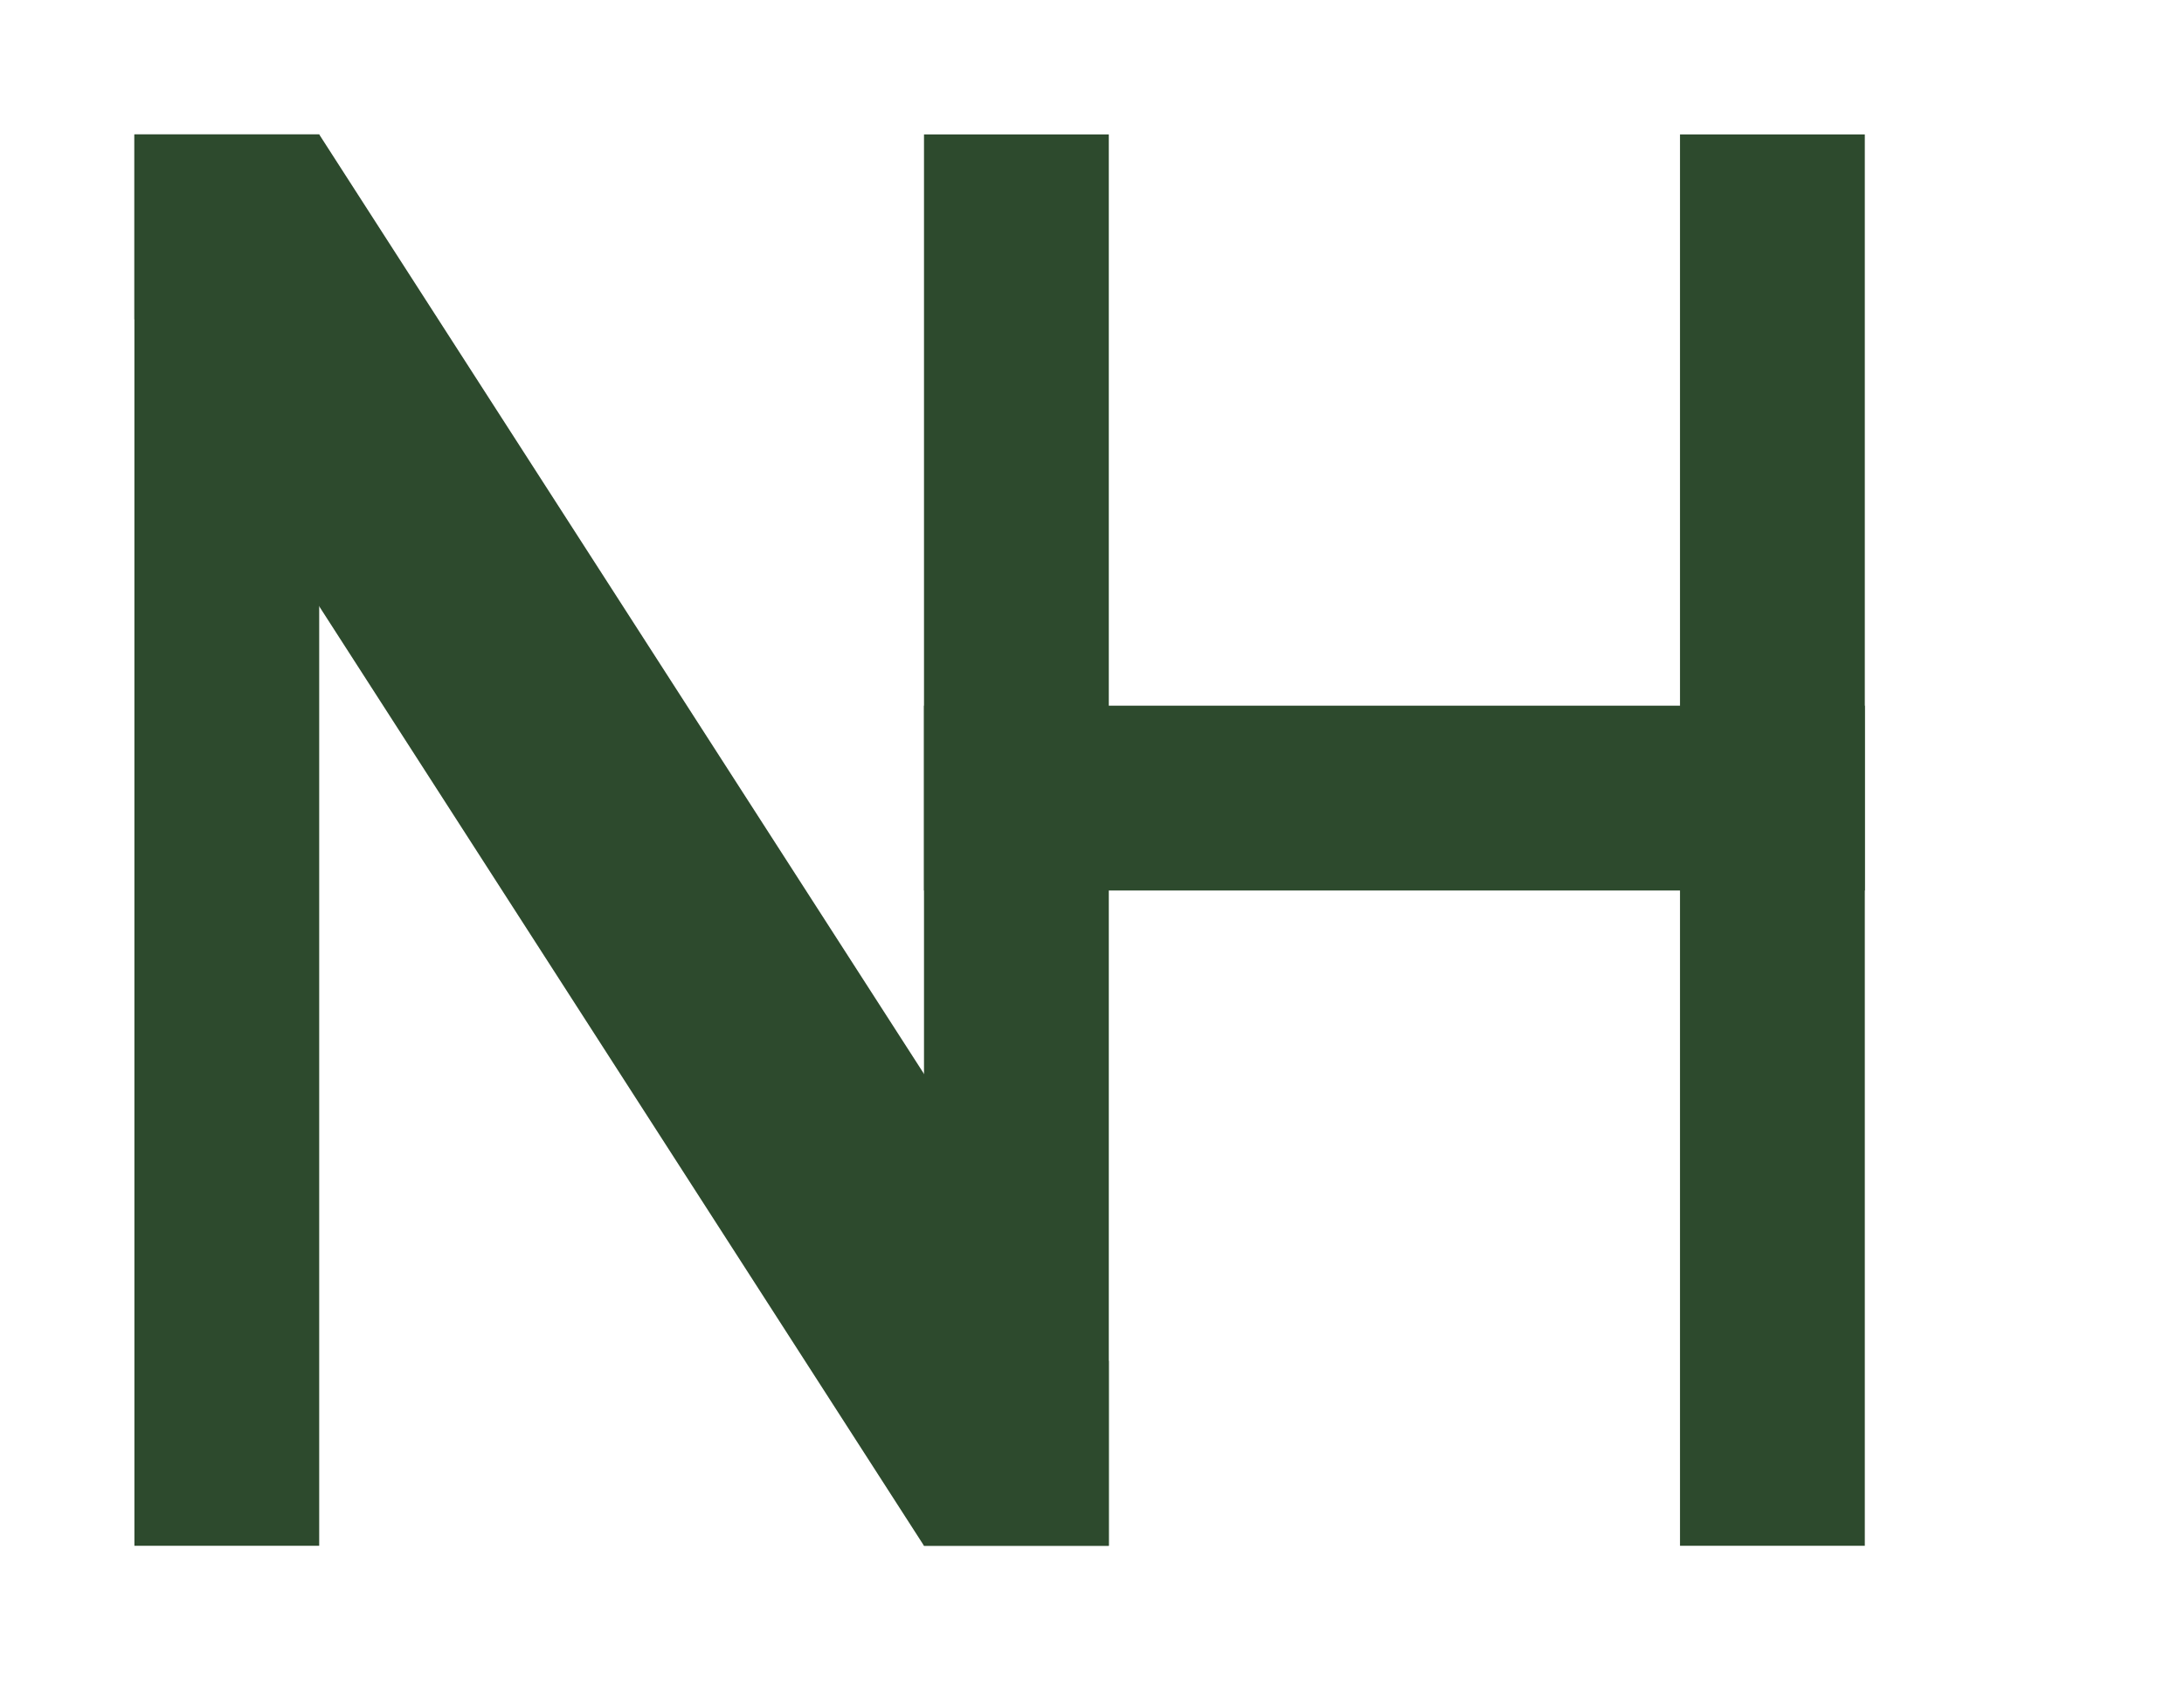
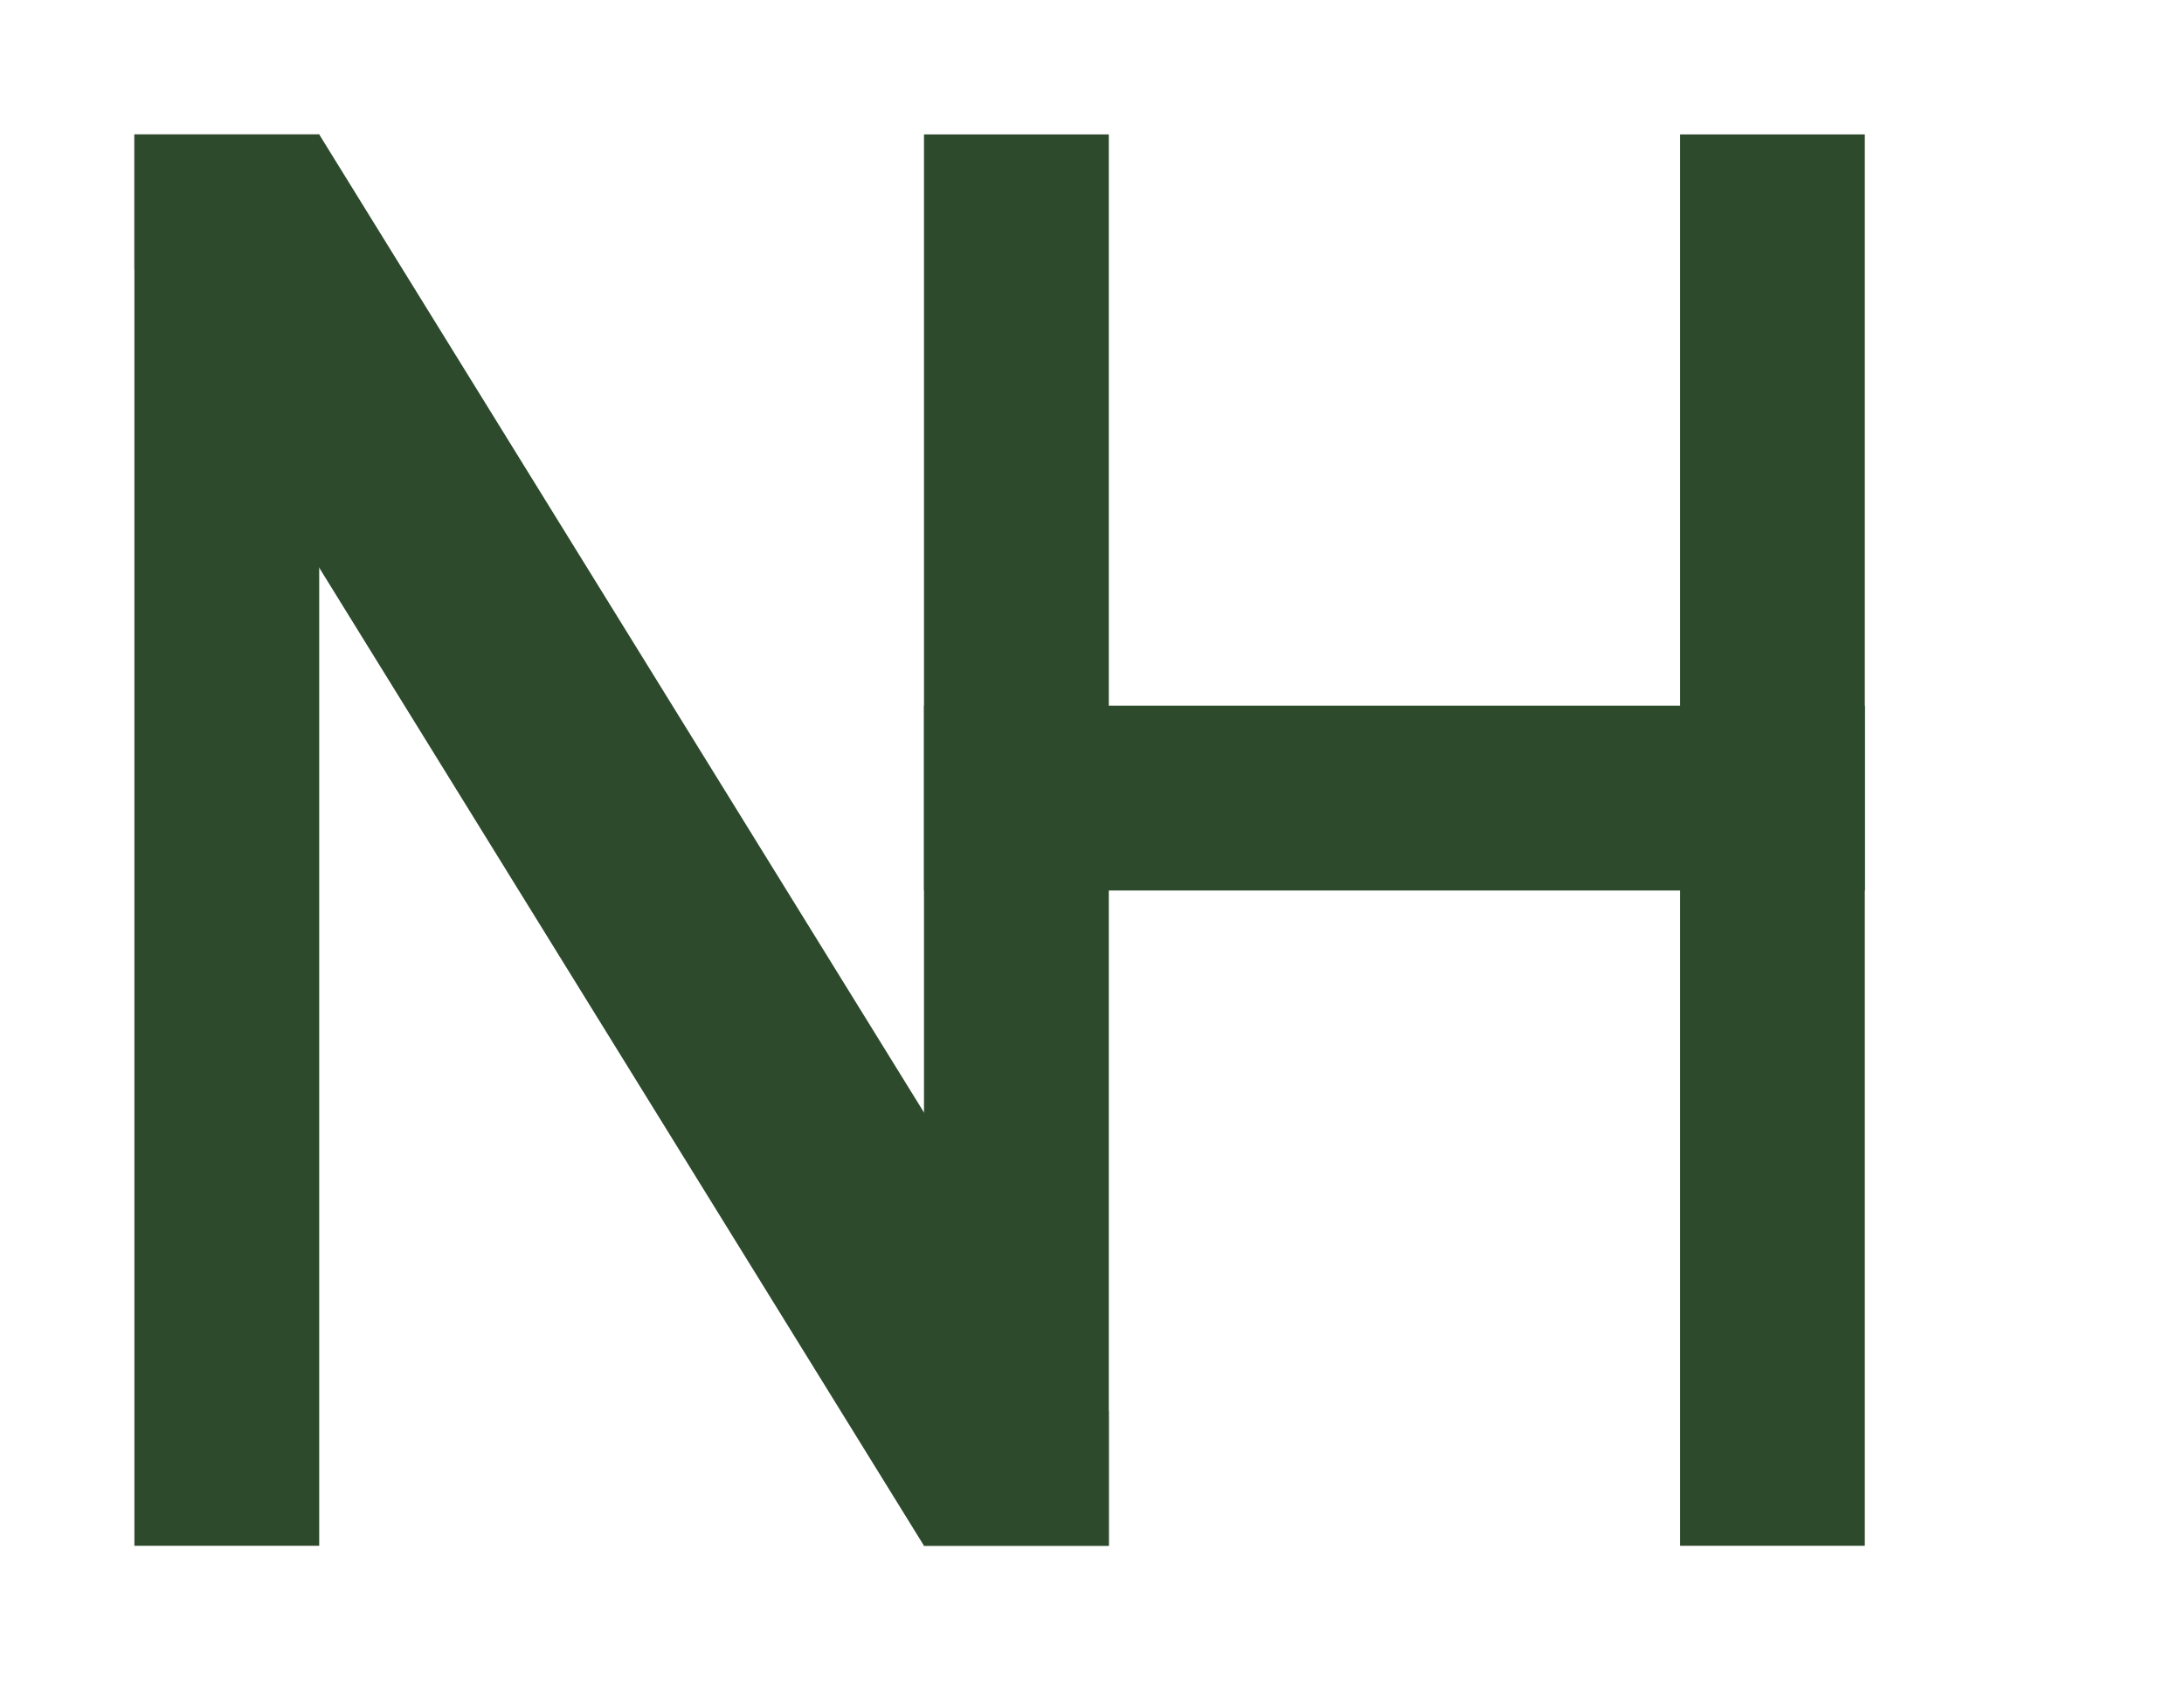
<svg xmlns="http://www.w3.org/2000/svg" viewBox="0 0 130 100" fill="none">
  <g fill="#2d4a2d">
    <rect x="8" y="8" width="11" height="84" />
-     <polygon points="8,8 19,8 66,81 66,92 55,92 8,19" />
+     <polygon points="8,8 19,8 66,84 66,92 55,92 8,16" />
    <rect x="55" y="8" width="11" height="84" />
    <rect x="55" y="42" width="56" height="11" />
    <rect x="100" y="8" width="11" height="84" />
  </g>
</svg>
